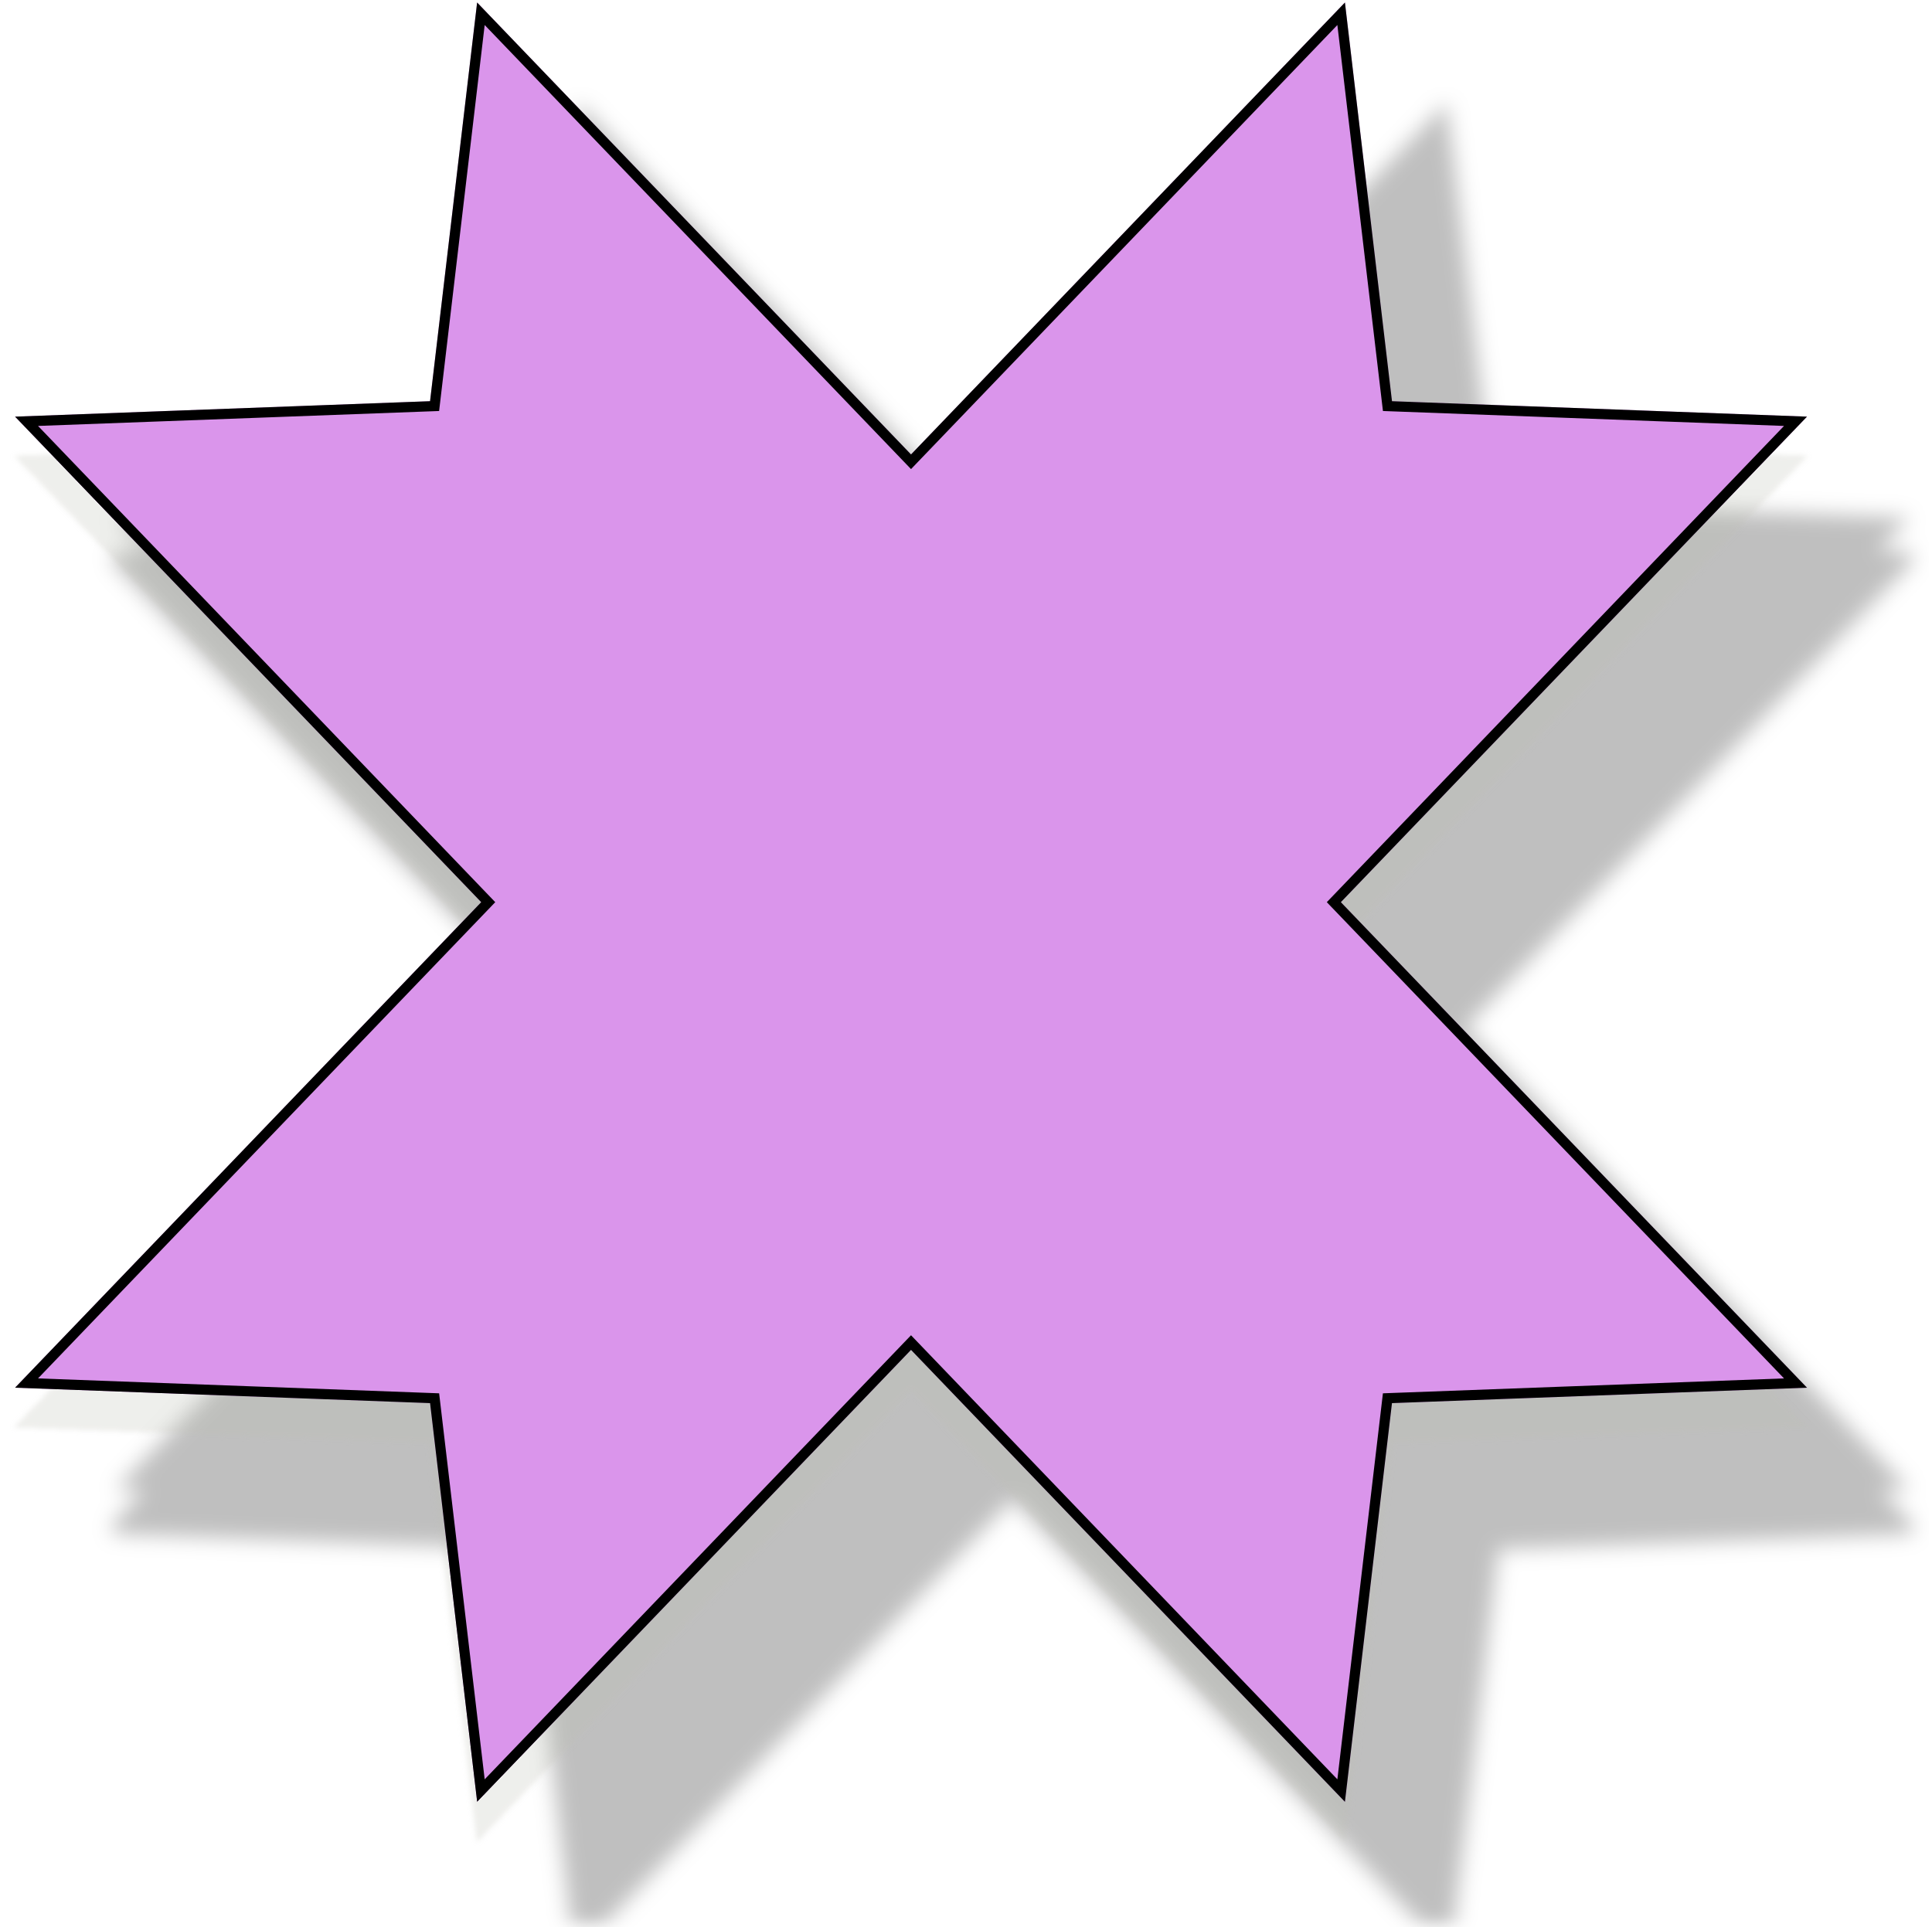
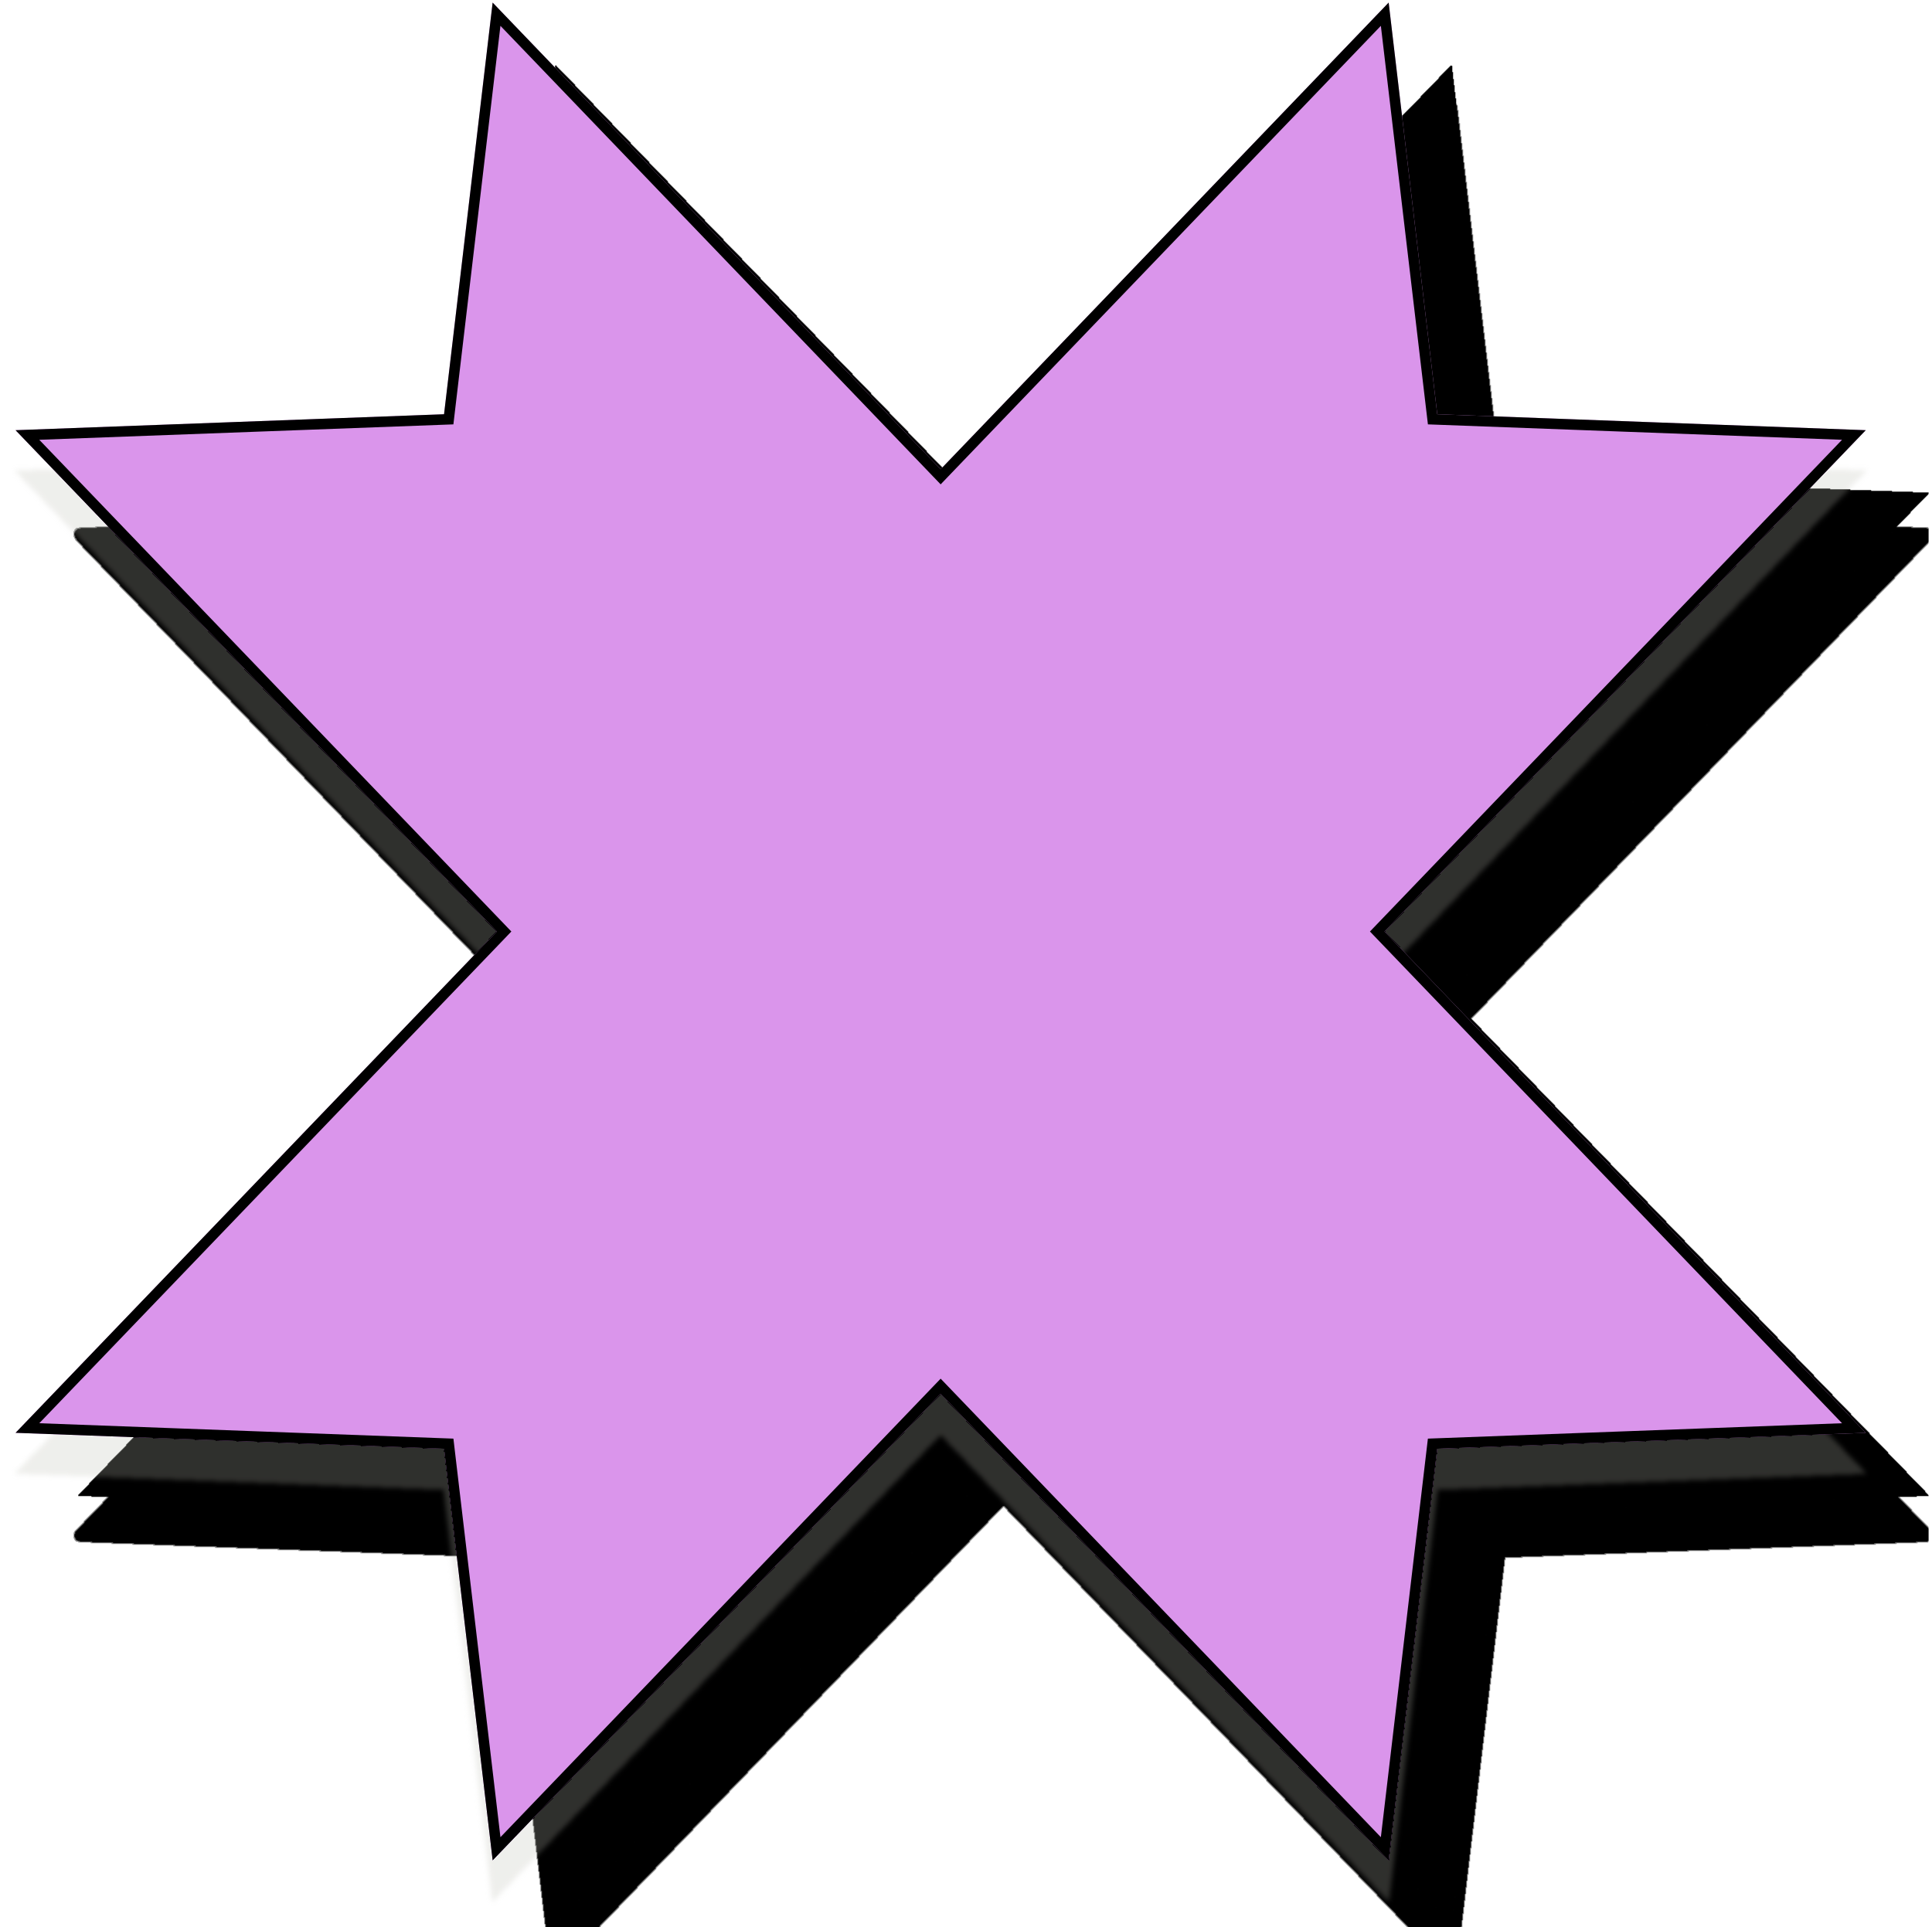
- <svg xmlns="http://www.w3.org/2000/svg" width="381" height="380" viewBox="0 0 381 380" fill="none">
+ <svg xmlns="http://www.w3.org/2000/svg" width="369" height="368" viewBox="0 0 369 368" fill="none">
  <g filter="url(#filter0_d_699_17742)">
    <g filter="url(#filter1_d_699_17742)">
      <path d="M274.504 276.756L356.349 273.713L264.424 177.946L356.349 82.18L274.508 79.132L265.226 0.494L179.659 89.638L94.091 0.494L84.809 79.132L2.969 82.18L94.893 177.946L2.969 273.713L84.813 276.756L94.091 355.398L179.659 266.255L265.226 355.398L274.504 276.756Z" fill="#DA95EB" />
      <path d="M274.467 275.756L273.611 275.788L273.511 276.639L264.481 353.178L180.38 265.562L179.659 264.811L178.937 265.562L94.837 353.178L85.806 276.639L85.706 275.788L84.851 275.756L5.235 272.796L95.615 178.639L96.279 177.946L95.615 177.254L5.234 83.096L84.846 80.132L85.702 80.1L85.802 79.25L94.836 2.714L178.937 90.33L179.659 91.082L180.38 90.33L264.481 2.714L273.515 79.25L273.616 80.1L274.471 80.132L354.083 83.096L263.703 177.254L263.038 177.946L263.703 178.639L354.083 272.796L274.467 275.756Z" stroke="black" stroke-width="2" />
    </g>
  </g>
  <defs>
-     <filter id="filter0_d_699_17742" x="0" y="0.494" width="380.35" height="380.35" filterUnits="userSpaceOnUse" color-interpolation-filters="sRGB">
+     <filter id="filter0_d_699_17742" x="0" y="0.494" width="368.35" height="368.35" filterUnits="userSpaceOnUse" color-interpolation-filters="sRGB">
      <feFlood flood-opacity="0" result="BackgroundImageFix" />
      <feColorMatrix in="SourceAlpha" type="matrix" values="0 0 0 0 0 0 0 0 0 0 0 0 0 0 0 0 0 0 127 0" result="hardAlpha" />
-       <feOffset dx="20" dy="20" />
-       <feGaussianBlur stdDeviation="2" />
-       <feColorMatrix type="matrix" values="0 0 0 0 0 0 0 0 0 0 0 0 0 0 0 0 0 0 0.25 0" />
+       <feOffset dx="12" dy="12" />
+       <feColorMatrix type="matrix" values="0 0 0 0 0 0 0 0 0 0 0 0 0 0 0 0 0 0 1 0" />
      <feBlend mode="normal" in2="BackgroundImageFix" result="effect1_dropShadow_699_17742" />
      <feBlend mode="normal" in="SourceGraphic" in2="effect1_dropShadow_699_17742" result="shape" />
    </filter>
    <filter id="filter1_d_699_17742" x="1.969" y="0.494" width="355.381" height="363.664" filterUnits="userSpaceOnUse" color-interpolation-filters="sRGB">
      <feFlood flood-opacity="0" result="BackgroundImageFix" />
      <feColorMatrix in="SourceAlpha" type="matrix" values="0 0 0 0 0 0 0 0 0 0 0 0 0 0 0 0 0 0 127 0" result="hardAlpha" />
      <feOffset dy="7.76" />
      <feGaussianBlur stdDeviation="0.5" />
      <feComposite in2="hardAlpha" operator="out" />
      <feColorMatrix type="matrix" values="0 0 0 0 0.745 0 0 0 0 0.749 0 0 0 0 0.706 0 0 0 0.25 0" />
      <feBlend mode="normal" in2="BackgroundImageFix" result="effect1_dropShadow_699_17742" />
      <feBlend mode="normal" in="SourceGraphic" in2="effect1_dropShadow_699_17742" result="shape" />
    </filter>
  </defs>
</svg>
